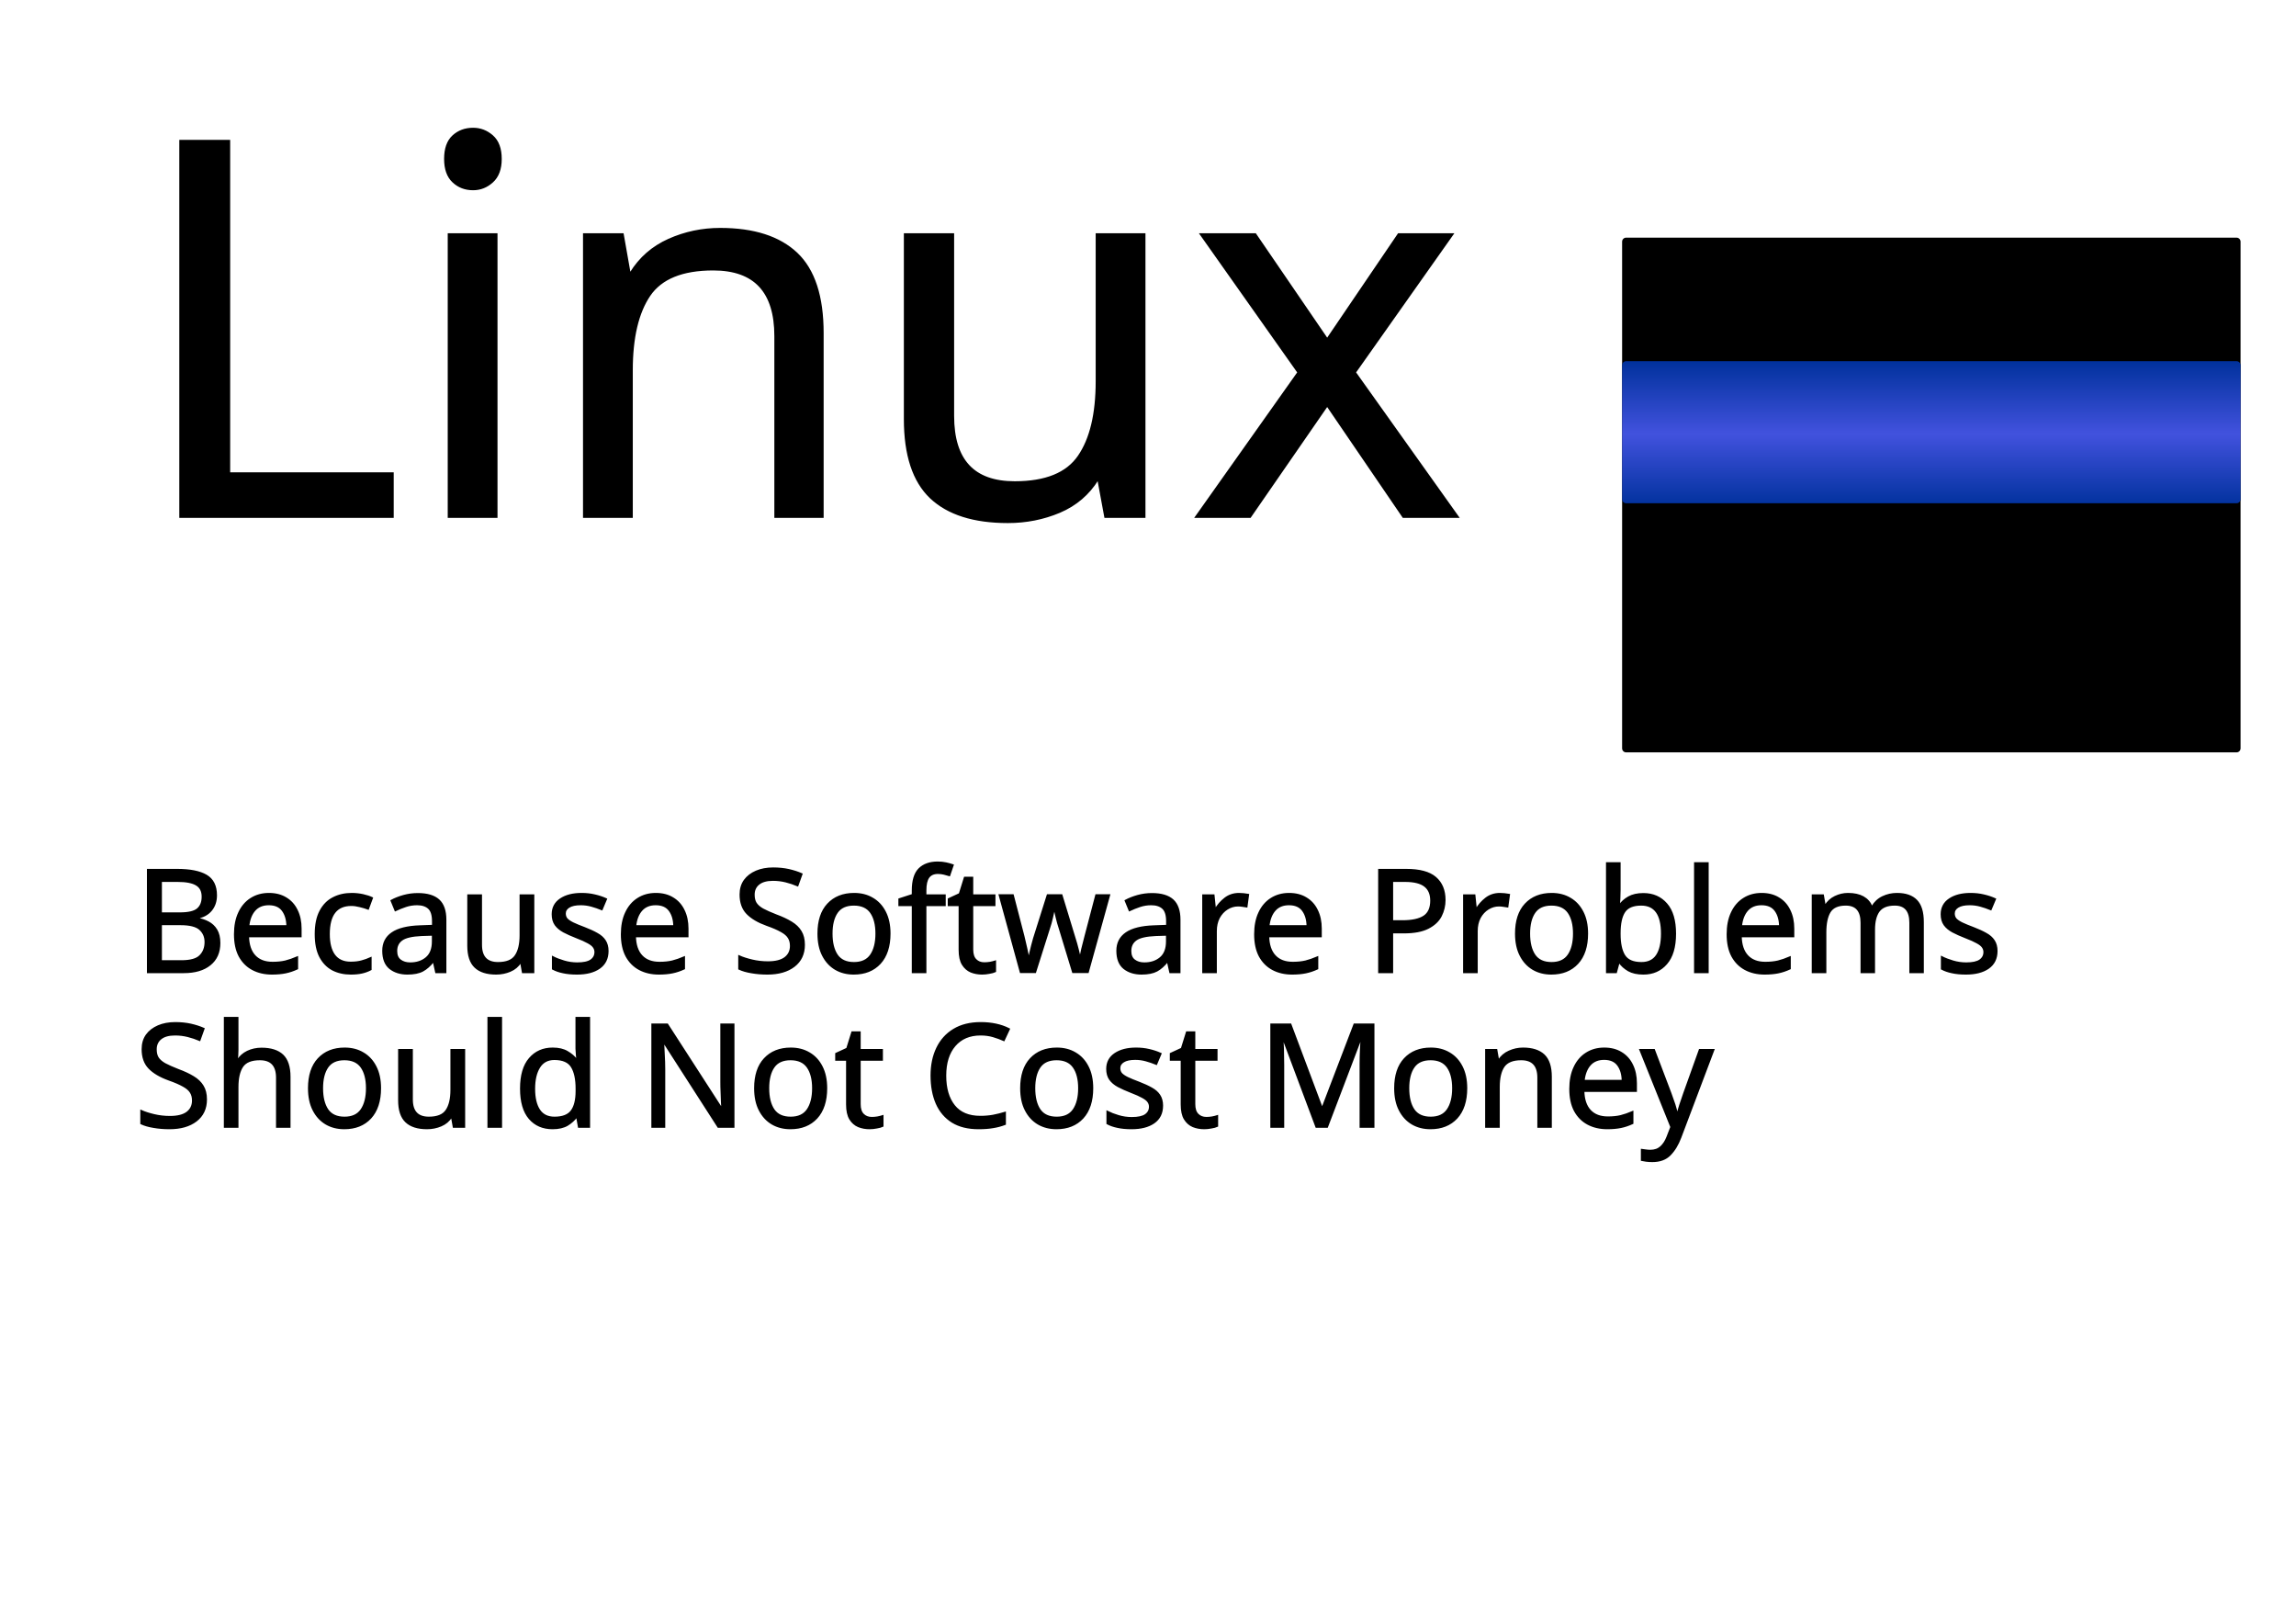
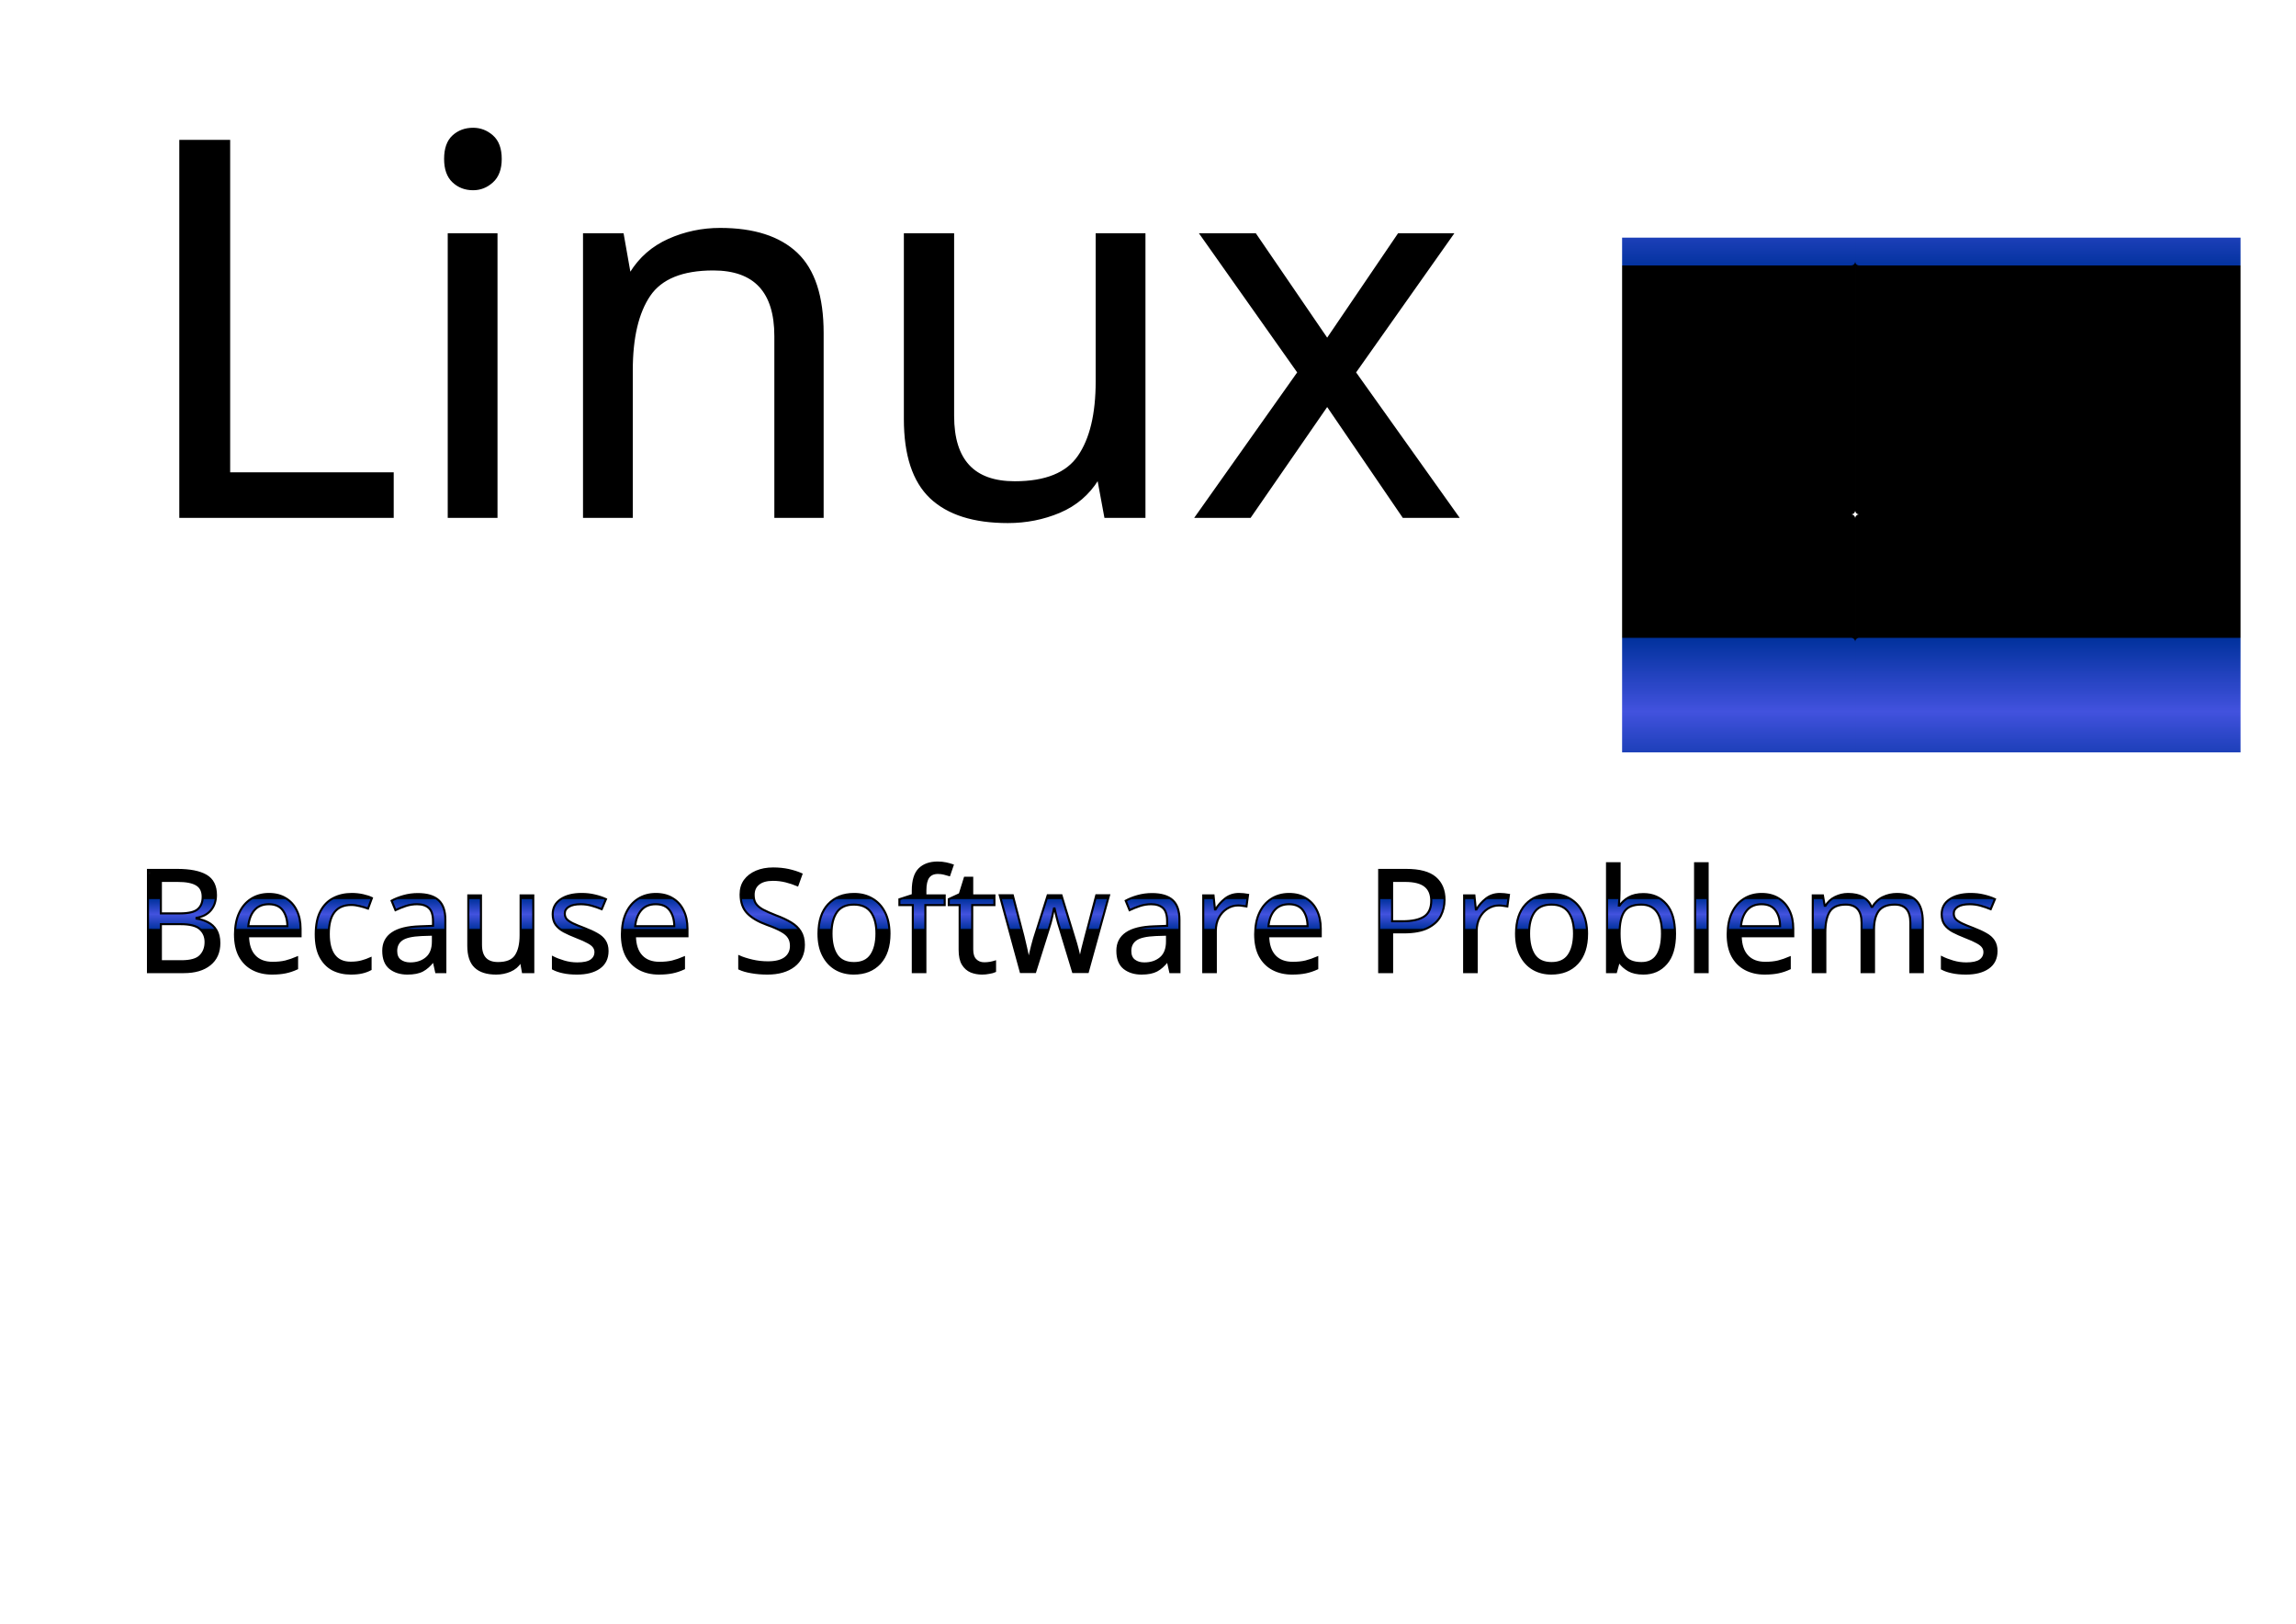
<svg xmlns="http://www.w3.org/2000/svg" xmlns:xlink="http://www.w3.org/1999/xlink" width="297mm" height="210mm" viewBox="0 0 297 210" version="1.1" id="svg8">
  <defs id="defs2">
+     <pattern xlink:href="#pattern1" preserveAspectRatio="xMidYMid" id="pattern6" patternTransform="matrix(0.8684877,0,0,0.05549608,14.26258,114.6892)" x="0" y="0" />
+     <pattern xlink:href="#pattern1" preserveAspectRatio="xMidYMid" id="pattern4" patternTransform="translate(0, 0)" />
    <linearGradient id="linearGradient3">
      <stop style="stop-color:#00319c;stop-opacity:1;" offset="0" id="stop3" />
      <stop style="stop-color:#4252de;stop-opacity:1;" offset="0.5" id="stop5" />
      <stop style="stop-color:#00319c;stop-opacity:1;" offset="1" id="stop4" />
    </linearGradient>
-     <pattern xlink:href="#pattern6-7" preserveAspectRatio="xMidYMid" id="pattern2" patternTransform="translate(190,350)" />
-     <pattern patternUnits="userSpaceOnUse" width="29" height="20" patternTransform="translate(190,350)" preserveAspectRatio="xMidYMid" style="fill:#000000" id="pattern6-7">
+     <pattern xlink:href="#pattern6-7" preserveAspectRatio="xMidYMid" id="pattern2" patternTransform="translate(0,0)" />
+     <pattern patternUnits="userSpaceOnUse" width="29" height="20" patternTransform="translate(0,0)" preserveAspectRatio="xMidYMid" style="fill:#000000" id="pattern6-7">
      <path style="fill:none;stroke:#000000;stroke-width:10;stroke-linecap:butt;stroke-dasharray:none;paint-order:stroke markers fill;stop-color:#000000" d="M 0,5 C 19,5 10,15 29,15" id="path4-2" />
    </pattern>
    <linearGradient id="swatch2">
      <stop style="stop-color:#000000;stop-opacity:1;" offset="0" id="stop2" />
    </linearGradient>
    <linearGradient xlink:href="#linearGradient3" id="linearGradient4" x1="244.36" y1="48.421" x2="244.36" y2="67.325" gradientUnits="userSpaceOnUse" />
+     <pattern patternUnits="userSpaceOnUse" width="302.362" height="251.612" patternTransform="translate(0, 0)" preserveAspectRatio="xMidYMid" id="pattern1">
+       <g id="g1" transform="matrix(3.779528,0,0,3.779528,-778.9289,-122.8041)">
+         <rect style="color:#000000;overflow:visible;fill:#000000;stroke:#000000;stroke-width:0" id="rect2" width="80" height="66.572" x="206.092" y="32.492" ry="0.52" />
+         <rect style="color:#000000;overflow:visible;fill:url(#linearGradient4);fill-opacity:1;stroke:none;stroke-width:0;stroke-linecap:round;stroke-dasharray:none" id="rect1" width="80" height="18.377" x="206.092" y="48.468" ry="0.52" />
+       </g>
+     </pattern>
+     <pattern patternUnits="userSpaceOnUse" width="302.362" height="251.612" patternTransform="translate(0, 0)" preserveAspectRatio="xMidYMid" id="pattern3">
+       <rect style="fill:url(#pattern4);stroke:none" width="302.362" height="251.612" x="0" y="0" id="rect3" />
+     </pattern>
  </defs>
  <g id="layer1" transform="translate(3.737075,-1.756416)">
    <text xml:space="preserve" style="font-style:normal;font-variant:normal;font-weight:normal;font-stretch:normal;font-size:67.818px;line-height:459.542px;font-family:'Long Island';-inkscape-font-specification:'Long Island, Normal';font-variant-ligatures:normal;font-variant-caps:normal;font-variant-numeric:normal;font-variant-east-asian:normal;letter-spacing:0px;word-spacing:0px;writing-mode:lr-tb;fill:#000000;stroke:#000000;stroke-width:0.471px;stroke-linecap:butt;stroke-linejoin:miter;stroke-opacity:1" x="13.113" y="68.5" id="text10">
      <tspan id="tspan10" style="font-style:normal;font-variant:normal;font-weight:normal;font-stretch:normal;font-size:67.818px;line-height:459.542px;font-family:'Long Island';-inkscape-font-specification:'Long Island, Normal';font-variant-ligatures:normal;font-variant-caps:normal;font-variant-numeric:normal;font-variant-east-asian:normal;fill:#000000;stroke-width:0.471px" x="13.113" y="68.5">Linux</tspan>
    </text>
-     <text xml:space="preserve" style="font-style:normal;font-variant:normal;font-weight:normal;font-stretch:normal;font-size:18.521px;line-height:20px;font-family:Denmark;-inkscape-font-specification:'Denmark, Normal';font-variant-ligatures:normal;font-variant-caps:normal;font-variant-numeric:normal;font-variant-east-asian:normal;letter-spacing:0px;word-spacing:0px;writing-mode:lr-tb;fill:#000000;stroke:#000000;stroke-width:0.265px;stroke-linecap:butt;stroke-linejoin:miter;stroke-opacity:1" x="13.607" y="127.483" id="text1">
-       <tspan id="tspan1" style="font-style:normal;font-variant:normal;font-weight:normal;font-stretch:normal;font-size:18.521px;font-family:Denmark;-inkscape-font-specification:'Denmark, Normal';font-variant-ligatures:normal;font-variant-caps:normal;font-variant-numeric:normal;font-variant-east-asian:normal;fill:#000000;stroke-width:0.265px" x="13.607" y="127.483">Because Software Problems</tspan>
-       <tspan style="font-style:normal;font-variant:normal;font-weight:normal;font-stretch:normal;font-size:18.521px;font-family:Denmark;-inkscape-font-specification:'Denmark, Normal';font-variant-ligatures:normal;font-variant-caps:normal;font-variant-numeric:normal;font-variant-east-asian:normal;fill:#000000;stroke-width:0.265px" x="13.607" y="147.483" id="tspan2">Should Not Cost Money</tspan>
+     <text xml:space="preserve" style="font-style:normal;font-variant:normal;font-weight:normal;font-stretch:normal;font-size:18.521px;line-height:20px;font-family:Denmark;-inkscape-font-specification:'Denmark, Normal';font-variant-ligatures:normal;font-variant-caps:normal;font-variant-numeric:normal;font-variant-east-asian:normal;letter-spacing:0px;word-spacing:0px;writing-mode:lr-tb;fill:url(#pattern6);fill-opacity:1;stroke:#000000;stroke-width:0.265px;stroke-linecap:butt;stroke-linejoin:miter;stroke-opacity:1" x="13.607" y="127.483" id="text1">
+       <tspan style="font-style:normal;font-variant:normal;font-weight:normal;font-stretch:normal;font-size:18.521px;font-family:Denmark;-inkscape-font-specification:'Denmark, Normal';font-variant-ligatures:normal;font-variant-caps:normal;font-variant-numeric:normal;font-variant-east-asian:normal;fill:url(#pattern6);fill-opacity:1;stroke-width:0.265px" x="13.607" y="127.483" id="tspan2">Because Software Problems</tspan>
    </text>
-     <rect style="color:#000000;overflow:visible;fill:#000000;stroke:#000000;stroke-width:0" id="rect2" width="80" height="66.572" x="206.092" y="32.492" ry="0.52" />
-     <rect style="color:#000000;overflow:visible;fill:url(#linearGradient4);stroke:none;stroke-width:0;stroke-linecap:round;stroke-dasharray:none;fill-opacity:1" id="rect1" width="80" height="18.377" x="206.092" y="48.468" ry="0.52" />
+     <rect style="stroke:none;fill:url(#pattern3)" transform="matrix(0.2645833,0,0,0.2645833,-3.737075,1.756416)" width="302.362" height="251.612" x="793.053" y="116.166" id="rect4" />
+     <flowRoot xml:space="preserve" transform="matrix(0.2645833,0,0,0.2645833,-3.737075,1.756416)" style="fill:none;stroke:black;stroke-opacity:1;stroke-width:1px;stroke-linejoin:miter;stroke-linecap:butt;font-family:Impact;font-size:29.515px;-inkscape-font-specification:'Impact, Normal';writing-mode:lr;line-height:200px;letter-spacing:0px;word-spacing:0px" id="flowRoot1">
+       <flowRegion id="flowRegion1">
+         <rect id="rect5" width="3.209" height="34.979" x="1042.816" y="-9.849" />
+       </flowRegion>
+       <flowPara id="flowPara5" />
+     </flowRoot>
  </g>
</svg>
